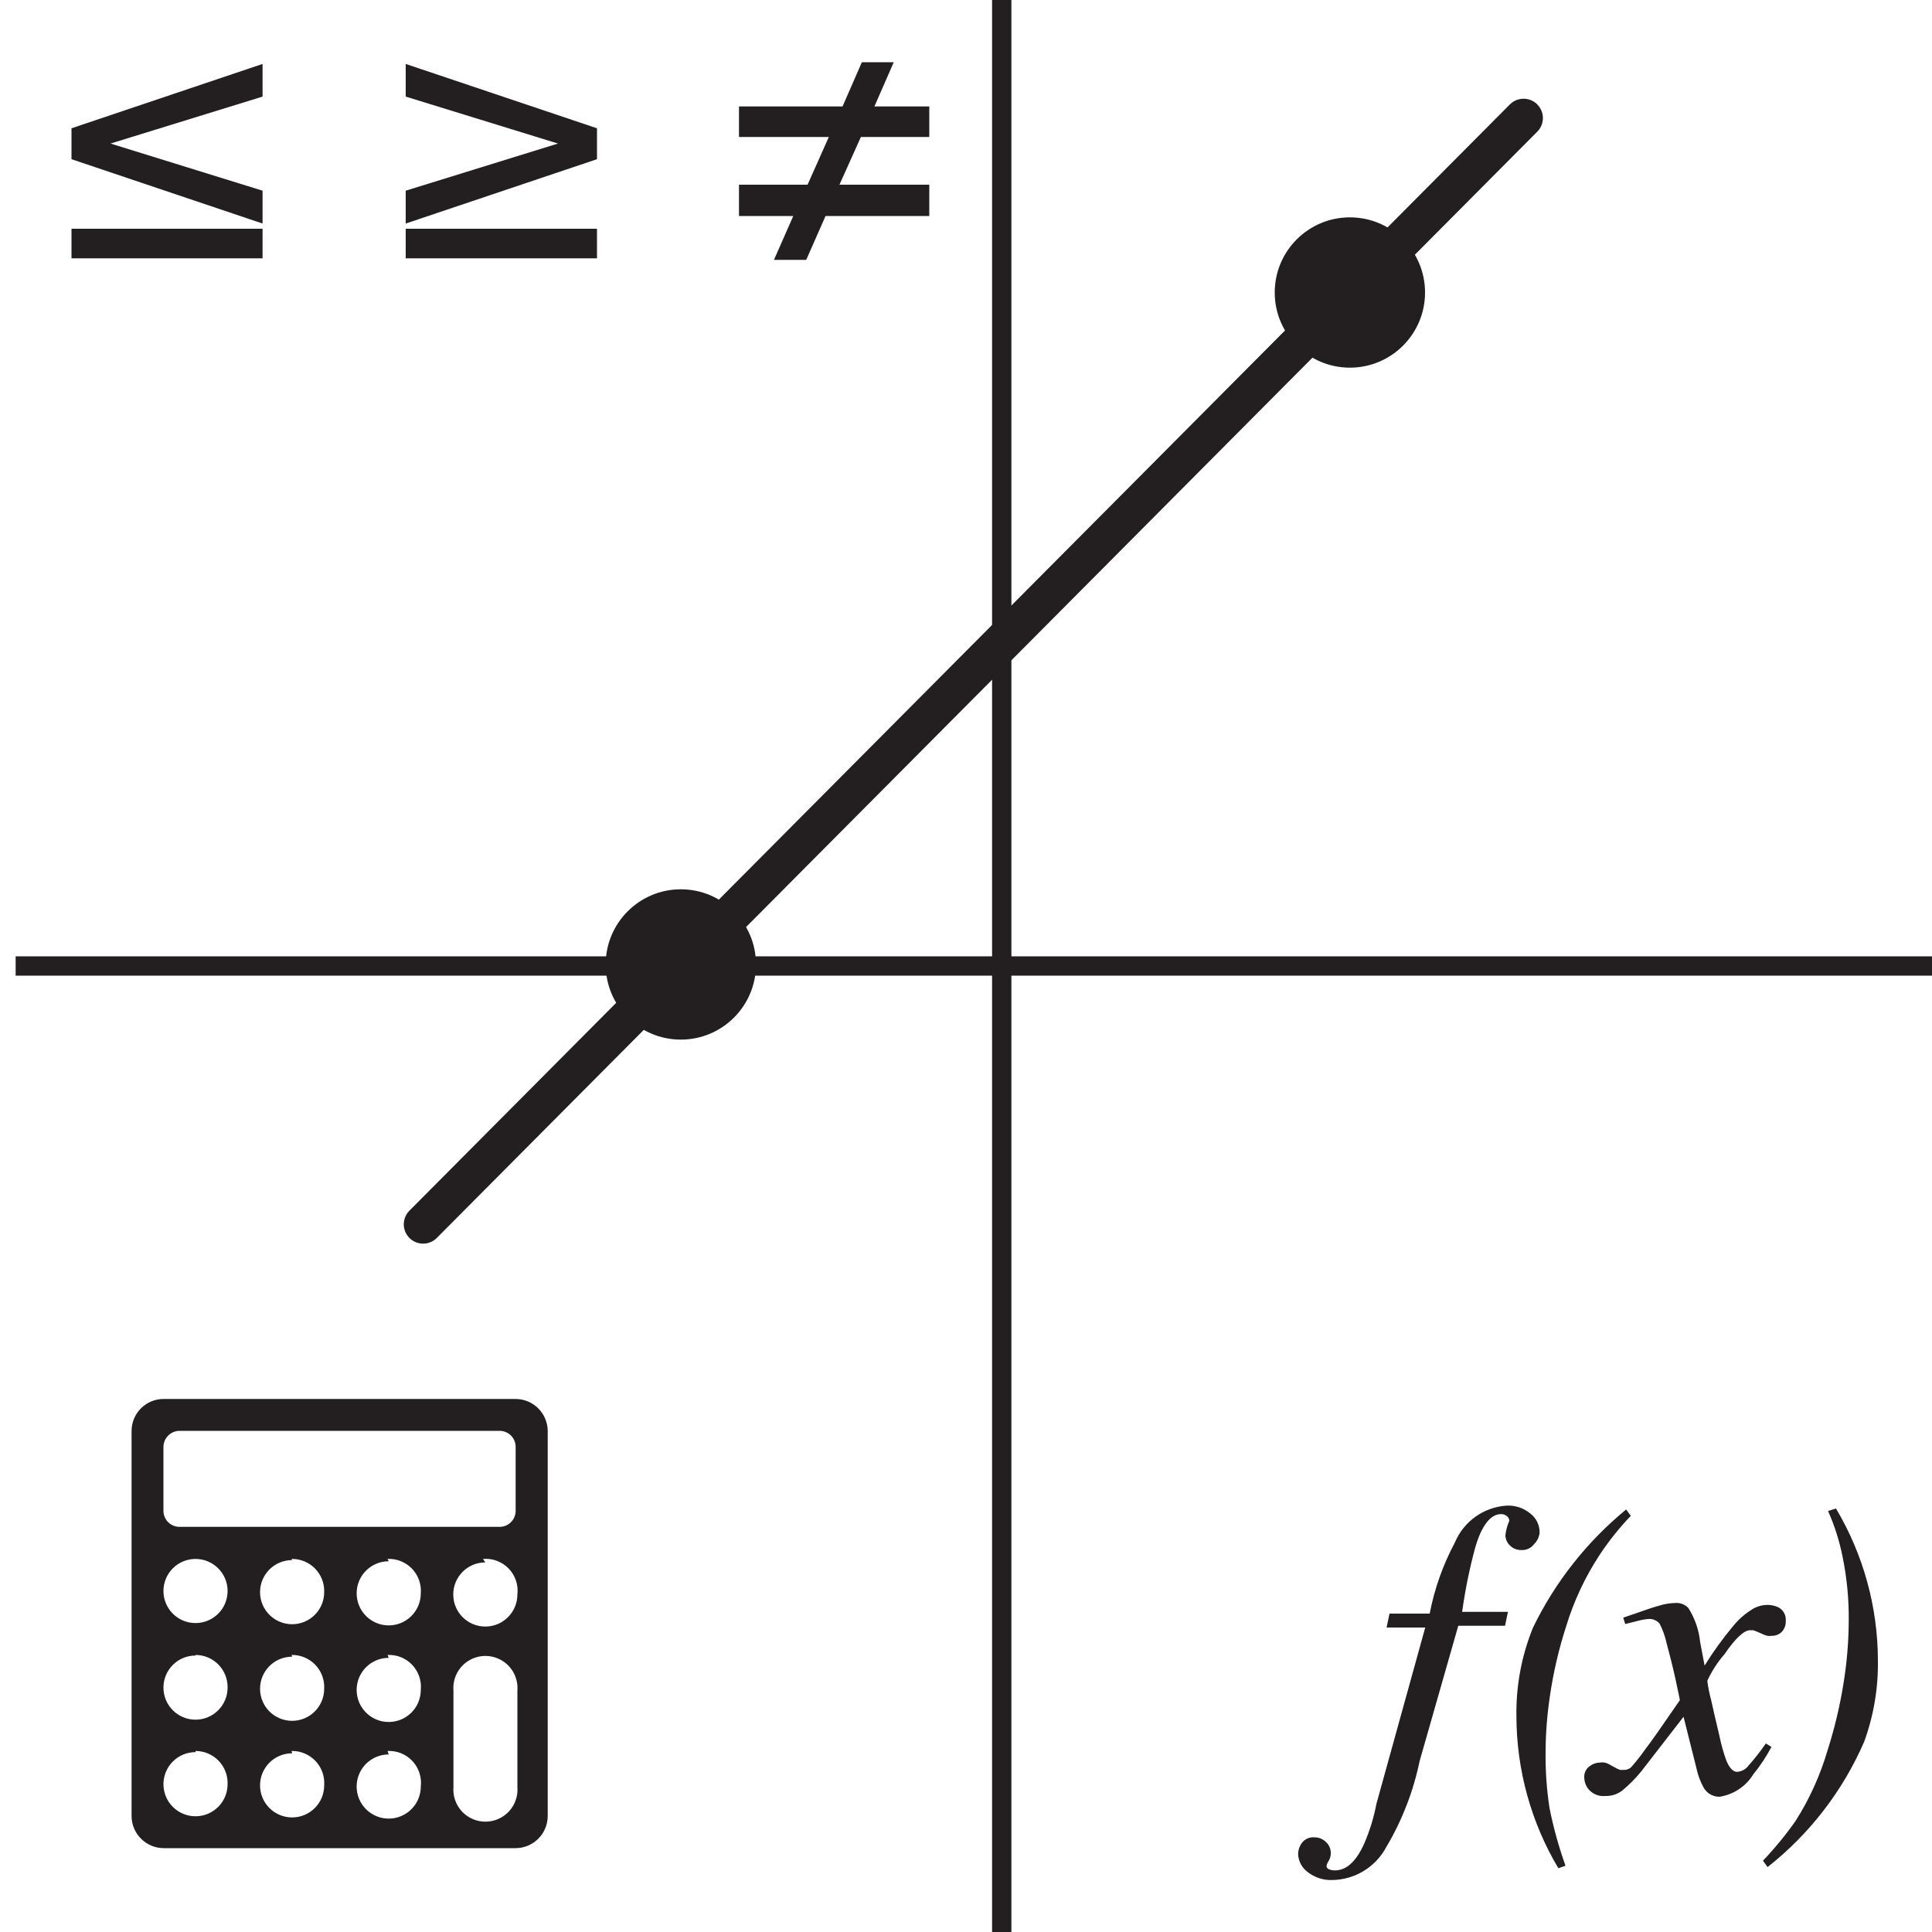
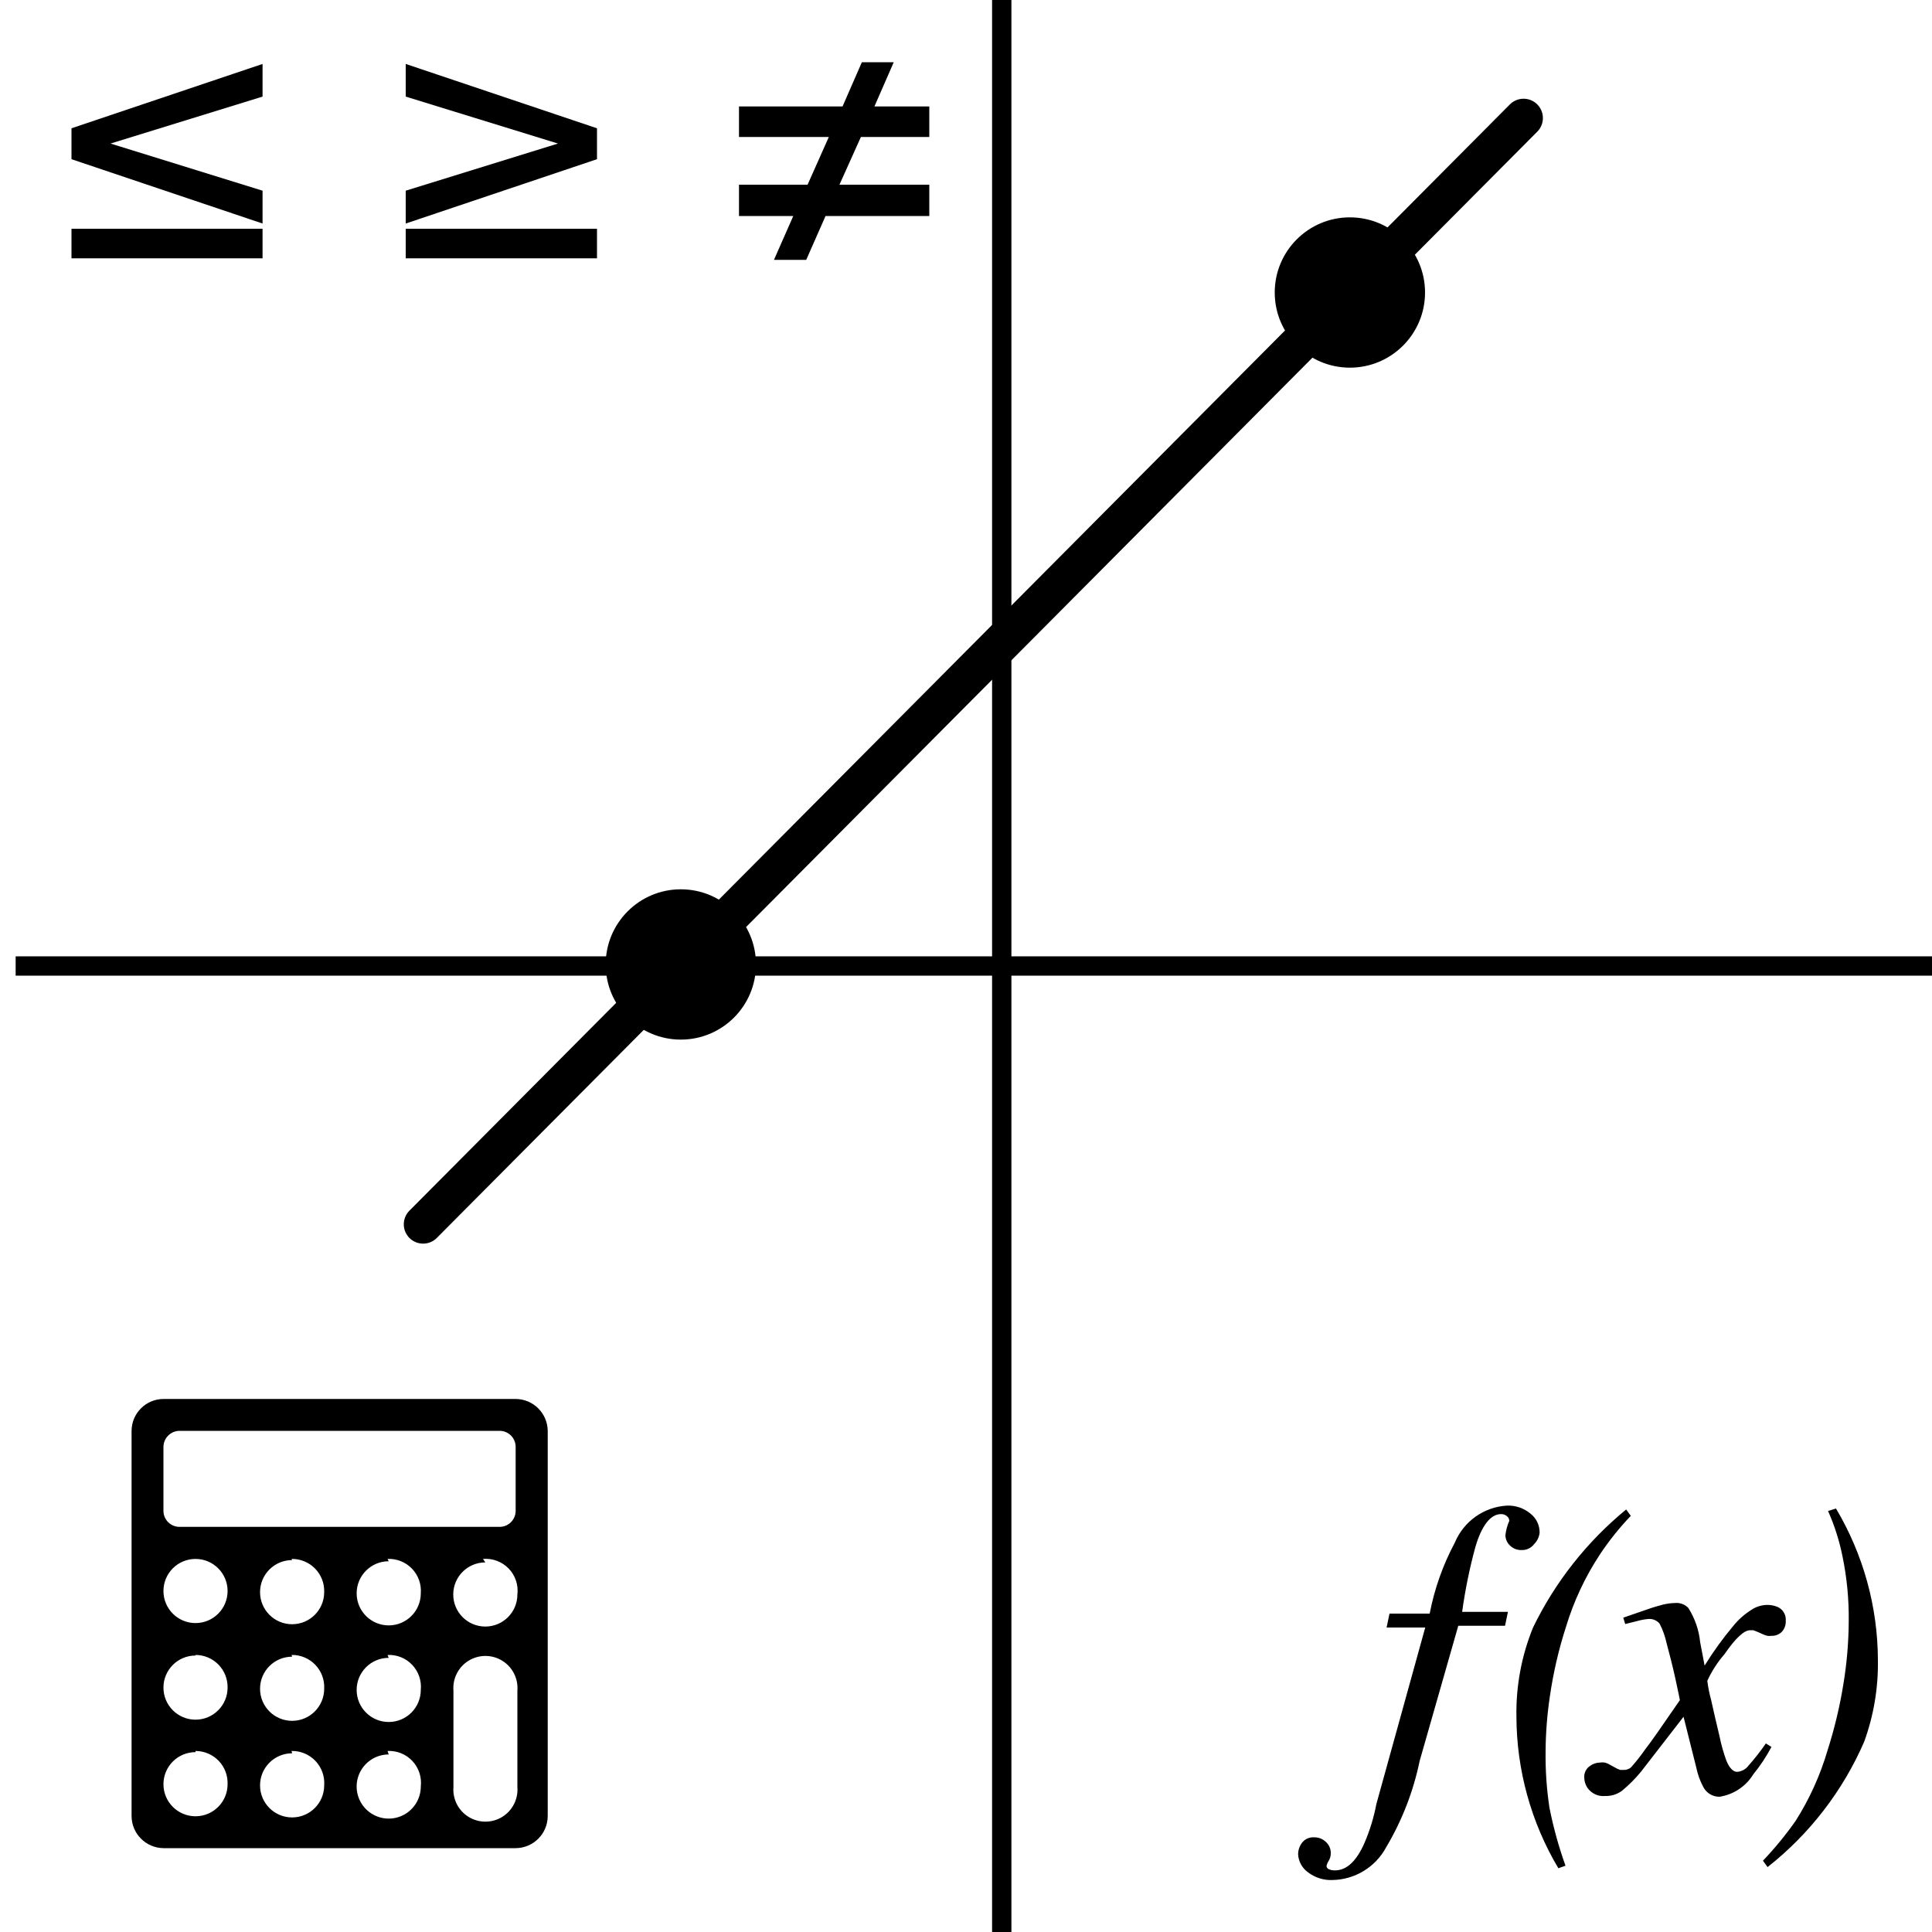
<svg xmlns="http://www.w3.org/2000/svg" width="100" height="100" viewBox="0 0 100 100">
  <g fill="none" fill-rule="evenodd">
-     <path fill="#231F20" fill-rule="nonzero" d="M79.4 79.93C79.246 80.131 79.003 80.243 78.75 80.23 78.53 80.237 78.317 80.154 78.16 80 78.009 79.86 77.923 79.665 77.92 79.46 77.949 79.205 78.016 78.955 78.12 78.72 78.121 78.62 78.072 78.527 77.99 78.47 77.905 78.401 77.799 78.366 77.69 78.37 77.16 78.37 76.69 78.95 76.36 80.09 76.062 81.188 75.835 82.303 75.68 83.43L78.05 83.43 77.9 84.15 75.48 84.15 73.48 91.15C73.155 92.722 72.57 94.23 71.75 95.61 71.198 96.641 70.13 97.292 68.96 97.31 68.502 97.328 68.052 97.183 67.69 96.9 67.391 96.682 67.207 96.34 67.19 95.97 67.193 95.752 67.267 95.542 67.4 95.37 67.55 95.184 67.782 95.083 68.02 95.1 68.247 95.094 68.468 95.181 68.63 95.34 68.796 95.49 68.888 95.706 68.88 95.93 68.881 96.068 68.843 96.203 68.77 96.32 68.716 96.402 68.679 96.494 68.66 96.59 68.666 96.662 68.713 96.724 68.78 96.75 68.881 96.794 68.99 96.814 69.1 96.81 69.7 96.81 70.21 96.34 70.63 95.38 70.905 94.737 71.11 94.067 71.24 93.38L73.77 84.24 71.77 84.24 71.92 83.52 74 83.52C74.247 82.238 74.685 81.001 75.3 79.85 75.758 78.746 76.806 78 78 77.93 78.44 77.913 78.871 78.059 79.21 78.34 79.52 78.578 79.698 78.949 79.69 79.34 79.663 79.564 79.56 79.772 79.4 79.93zM84.41 78.46C83.819 79.078 83.283 79.747 82.81 80.46 82.05 81.612 81.46 82.869 81.06 84.19 80.678 85.371 80.397 86.582 80.22 87.81 80.08 88.747 80.006 89.693 80 90.64 79.986 91.62 80.053 92.6 80.2 93.57 80.402 94.589 80.68 95.592 81.03 96.57L80.66 96.7C79.247 94.325 78.498 91.614 78.49 88.85 78.462 87.271 78.754 85.703 79.35 84.24 80.497 81.879 82.141 79.795 84.17 78.13L84.41 78.46zM82.29 91.41C82.44 91.297 82.622 91.234 82.81 91.23 82.893 91.216 82.977 91.216 83.06 91.23 83.159 91.255 83.254 91.295 83.34 91.35L83.71 91.55 83.86 91.61 84.01 91.61C84.159 91.623 84.306 91.576 84.42 91.48 84.685 91.182 84.932 90.868 85.16 90.54 85.43 90.2 86.02 89.35 86.95 88 86.95 88 86.87 87.57 86.71 86.85 86.55 86.13 86.39 85.53 86.26 85.04 86.185 84.692 86.064 84.356 85.9 84.04 85.753 83.864 85.528 83.774 85.3 83.8 85.104 83.819 84.91 83.856 84.72 83.91L84.12 84.06 84.02 83.73 85.21 83.32C85.51 83.21 85.79 83.13 86.05 83.06 86.269 83.005 86.494 82.975 86.72 82.97 86.971 82.952 87.217 83.047 87.39 83.23 87.728 83.765 87.937 84.371 88 85L88.23 86.21C88.676 85.488 89.174 84.8 89.72 84.15 89.978 83.833 90.285 83.559 90.63 83.34 90.868 83.173 91.15 83.08 91.44 83.07 91.639 83.064 91.837 83.101 92.02 83.18 92.295 83.309 92.459 83.598 92.43 83.9 92.441 84.111 92.365 84.317 92.22 84.47 92.081 84.604 91.893 84.676 91.7 84.67 91.627 84.68 91.553 84.68 91.48 84.67 91.401 84.651 91.324 84.624 91.25 84.59L90.98 84.47 90.75 84.38 90.59 84.38C90.27 84.38 89.83 84.79 89.26 85.62 88.898 86.034 88.598 86.499 88.37 87 88.412 87.338 88.479 87.672 88.57 88 88.7 88.59 88.84 89.2 89 89.86 89.087 90.295 89.208 90.723 89.36 91.14 89.52 91.52 89.71 91.71 89.91 91.71 90.144 91.695 90.36 91.578 90.5 91.39 90.824 91.026 91.124 90.642 91.4 90.24L91.69 90.42C91.424 90.923 91.109 91.398 90.75 91.84 90.365 92.465 89.725 92.889 89 93 88.646 93.004 88.32 92.806 88.16 92.49 87.993 92.176 87.871 91.839 87.8 91.49L87.14 88.86 84.94 91.7C84.641 92.066 84.306 92.401 83.94 92.7 83.693 92.877 83.394 92.969 83.09 92.96 82.725 92.998 82.367 92.833 82.16 92.53 82.058 92.372 82.002 92.188 82 92 81.987 91.766 82.097 91.542 82.29 91.41zM91.25 96.31C91.863 95.666 92.428 94.977 92.94 94.25 93.657 93.119 94.212 91.894 94.59 90.61 94.954 89.473 95.232 88.309 95.42 87.13 95.595 86.059 95.685 84.975 95.69 83.89 95.702 82.775 95.595 81.662 95.37 80.57 95.208 79.758 94.957 78.966 94.62 78.21L95.03 78.08C96.443 80.455 97.193 83.166 97.2 85.93 97.223 87.368 96.982 88.798 96.49 90.15 95.386 92.694 93.668 94.924 91.49 96.64L91.25 96.31zM13.59 3.31L13.59 5 5.72 7.43 13.59 9.87 13.59 11.57 3.7 8.24 3.7 6.64 13.59 3.31zM13.59 13.37L3.7 13.37 3.7 11.84 13.59 11.84 13.59 13.37zM21 3.31L30.9 6.64 30.9 8.24 21 11.57 21 9.87 28.88 7.43 21 5 21 3.31zM30.9 11.84L30.9 13.37 21 13.37 21 11.84 30.9 11.84z" />
-     <polygon fill="#231F20" fill-rule="nonzero" points="48.1 5.51 48.1 7.09 44.56 7.09 43.45 9.56 48.1 9.56 48.1 11.18 42.73 11.18 41.73 13.45 40.06 13.45 41.06 11.18 38.25 11.18 38.25 9.56 41.8 9.56 42.9 7.09 38.25 7.09 38.25 5.51 43.61 5.51 44.61 3.22 46.26 3.22 45.26 5.51" />
-     <path stroke="#231F20" d="M51.85 0L51.85 100M.81 50L100.86 50" />
-     <path fill="#231F20" fill-rule="nonzero" stroke="#231F20" stroke-linecap="round" stroke-linejoin="round" stroke-width="2" d="M21.9,63.37 L78.86,6.11" />
-     <circle cx="69.87" cy="15.14" r="3.89" fill="#231F20" fill-rule="nonzero" />
-     <circle cx="35.24" cy="49.92" r="3.89" fill="#231F20" fill-rule="nonzero" />
-     <path fill="#231F20" fill-rule="nonzero" d="M28.35,94 C28.345,94.915 27.605,95.655 26.69,95.66 L8.46,95.66 C7.549,95.649 6.815,94.911 6.81,94 L6.81,74.06 C6.815,73.151 7.551,72.415 8.46,72.41 L26.69,72.41 C27.601,72.415 28.339,73.149 28.35,74.06 L28.35,94 Z M26.69,74.89 C26.69,74.432 26.318,74.06 25.86,74.06 L9.29,74.06 C8.834,74.065 8.465,74.434 8.46,74.89 L8.46,78.21 C8.465,78.664 8.835,79.03 9.29,79.03 L25.86,79.03 C26.315,79.03 26.685,78.664 26.69,78.21 L26.69,74.89 Z M10.12,80.69 C9.203,80.69 8.46,81.433 8.46,82.35 C8.46,83.267 9.203,84.01 10.12,84.01 C11.037,84.01 11.78,83.267 11.78,82.35 C11.78,81.433 11.037,80.69 10.12,80.69 Z M10.12,85.69 C9.203,85.69 8.46,86.433 8.46,87.35 C8.46,88.267 9.203,89.01 10.12,89.01 C11.037,89.01 11.78,88.267 11.78,87.35 C11.788,86.905 11.617,86.475 11.305,86.157 C10.992,85.839 10.566,85.66 10.12,85.66 L10.12,85.69 Z M10.12,90.69 C9.203,90.69 8.46,91.433 8.46,92.35 C8.46,93.267 9.203,94.01 10.12,94.01 C11.037,94.01 11.78,93.267 11.78,92.35 C11.796,91.899 11.629,91.462 11.316,91.137 C11.002,90.813 10.571,90.63 10.12,90.63 L10.12,90.69 Z M15.12,80.75 C14.203,80.75 13.46,81.493 13.46,82.41 C13.46,83.327 14.203,84.07 15.12,84.07 C16.037,84.07 16.78,83.327 16.78,82.41 C16.797,81.954 16.625,81.512 16.305,81.186 C15.985,80.861 15.546,80.681 15.09,80.69 L15.12,80.75 Z M15.12,85.75 C14.203,85.75 13.46,86.493 13.46,87.41 C13.46,88.327 14.203,89.07 15.12,89.07 C16.037,89.07 16.78,88.327 16.78,87.41 C16.805,86.949 16.637,86.499 16.317,86.167 C15.996,85.835 15.551,85.651 15.09,85.66 L15.12,85.75 Z M15.12,90.75 C14.203,90.75 13.46,91.493 13.46,92.41 C13.46,93.327 14.203,94.07 15.12,94.07 C16.037,94.07 16.78,93.327 16.78,92.41 C16.814,91.944 16.65,91.485 16.328,91.147 C16.007,90.808 15.557,90.62 15.09,90.63 L15.12,90.75 Z M20.12,80.81 C19.203,80.81 18.46,81.553 18.46,82.47 C18.46,83.387 19.203,84.13 20.12,84.13 C21.037,84.13 21.78,83.387 21.78,82.47 C21.818,81.998 21.651,81.532 21.322,81.192 C20.993,80.851 20.533,80.668 20.06,80.69 L20.12,80.81 Z M20.12,85.81 C19.203,85.81 18.46,86.553 18.46,87.47 C18.46,88.387 19.203,89.13 20.12,89.13 C21.037,89.13 21.78,88.387 21.78,87.47 C21.827,86.993 21.664,86.519 21.334,86.172 C21.004,85.824 20.539,85.637 20.06,85.66 L20.12,85.81 Z M20.12,90.81 C19.449,90.81 18.843,91.214 18.586,91.835 C18.329,92.455 18.471,93.169 18.946,93.644 C19.421,94.119 20.135,94.261 20.755,94.004 C21.376,93.747 21.78,93.141 21.78,92.47 C21.836,91.988 21.678,91.506 21.347,91.151 C21.015,90.797 20.545,90.606 20.06,90.63 L20.12,90.81 Z M25.12,80.87 C24.203,80.87 23.46,81.613 23.46,82.53 C23.46,83.447 24.203,84.19 25.12,84.19 C26.037,84.19 26.78,83.447 26.78,82.53 C26.839,82.037 26.673,81.544 26.328,81.187 C25.982,80.83 25.495,80.647 25,80.69 L25.12,80.87 Z M26.78,87.5 C26.828,86.878 26.524,86.281 25.992,85.956 C25.46,85.63 24.79,85.63 24.258,85.956 C23.726,86.281 23.422,86.878 23.47,87.5 L23.47,92.5 C23.422,93.122 23.726,93.719 24.258,94.044 C24.79,94.37 25.46,94.37 25.992,94.044 C26.524,93.719 26.828,93.122 26.78,92.5 L26.78,87.5 Z" />
+     <path fill="currentColor" fill-rule="nonzero" d="M79.4 79.93C79.246 80.131 79.003 80.243 78.75 80.23 78.53 80.237 78.317 80.154 78.16 80 78.009 79.86 77.923 79.665 77.92 79.46 77.949 79.205 78.016 78.955 78.12 78.72 78.121 78.62 78.072 78.527 77.99 78.47 77.905 78.401 77.799 78.366 77.69 78.37 77.16 78.37 76.69 78.95 76.36 80.09 76.062 81.188 75.835 82.303 75.68 83.43L78.05 83.43 77.9 84.15 75.48 84.15 73.48 91.15C73.155 92.722 72.57 94.23 71.75 95.61 71.198 96.641 70.13 97.292 68.96 97.31 68.502 97.328 68.052 97.183 67.69 96.9 67.391 96.682 67.207 96.34 67.19 95.97 67.193 95.752 67.267 95.542 67.4 95.37 67.55 95.184 67.782 95.083 68.02 95.1 68.247 95.094 68.468 95.181 68.63 95.34 68.796 95.49 68.888 95.706 68.88 95.93 68.881 96.068 68.843 96.203 68.77 96.32 68.716 96.402 68.679 96.494 68.66 96.59 68.666 96.662 68.713 96.724 68.78 96.75 68.881 96.794 68.99 96.814 69.1 96.81 69.7 96.81 70.21 96.34 70.63 95.38 70.905 94.737 71.11 94.067 71.24 93.38L73.77 84.24 71.77 84.24 71.92 83.52 74 83.52C74.247 82.238 74.685 81.001 75.3 79.85 75.758 78.746 76.806 78 78 77.93 78.44 77.913 78.871 78.059 79.21 78.34 79.52 78.578 79.698 78.949 79.69 79.34 79.663 79.564 79.56 79.772 79.4 79.93zM84.41 78.46C83.819 79.078 83.283 79.747 82.81 80.46 82.05 81.612 81.46 82.869 81.06 84.19 80.678 85.371 80.397 86.582 80.22 87.81 80.08 88.747 80.006 89.693 80 90.64 79.986 91.62 80.053 92.6 80.2 93.57 80.402 94.589 80.68 95.592 81.03 96.57L80.66 96.7C79.247 94.325 78.498 91.614 78.49 88.85 78.462 87.271 78.754 85.703 79.35 84.24 80.497 81.879 82.141 79.795 84.17 78.13L84.41 78.46zM82.29 91.41C82.44 91.297 82.622 91.234 82.81 91.23 82.893 91.216 82.977 91.216 83.06 91.23 83.159 91.255 83.254 91.295 83.34 91.35L83.71 91.55 83.86 91.61 84.01 91.61C84.159 91.623 84.306 91.576 84.42 91.48 84.685 91.182 84.932 90.868 85.16 90.54 85.43 90.2 86.02 89.35 86.95 88 86.95 88 86.87 87.57 86.71 86.85 86.55 86.13 86.39 85.53 86.26 85.04 86.185 84.692 86.064 84.356 85.9 84.04 85.753 83.864 85.528 83.774 85.3 83.8 85.104 83.819 84.91 83.856 84.72 83.91L84.12 84.06 84.02 83.73 85.21 83.32C85.51 83.21 85.79 83.13 86.05 83.06 86.269 83.005 86.494 82.975 86.72 82.97 86.971 82.952 87.217 83.047 87.39 83.23 87.728 83.765 87.937 84.371 88 85L88.23 86.21C88.676 85.488 89.174 84.8 89.72 84.15 89.978 83.833 90.285 83.559 90.63 83.34 90.868 83.173 91.15 83.08 91.44 83.07 91.639 83.064 91.837 83.101 92.02 83.18 92.295 83.309 92.459 83.598 92.43 83.9 92.441 84.111 92.365 84.317 92.22 84.47 92.081 84.604 91.893 84.676 91.7 84.67 91.627 84.68 91.553 84.68 91.48 84.67 91.401 84.651 91.324 84.624 91.25 84.59L90.98 84.47 90.75 84.38 90.59 84.38C90.27 84.38 89.83 84.79 89.26 85.62 88.898 86.034 88.598 86.499 88.37 87 88.412 87.338 88.479 87.672 88.57 88 88.7 88.59 88.84 89.2 89 89.86 89.087 90.295 89.208 90.723 89.36 91.14 89.52 91.52 89.71 91.71 89.91 91.71 90.144 91.695 90.36 91.578 90.5 91.39 90.824 91.026 91.124 90.642 91.4 90.24L91.69 90.42C91.424 90.923 91.109 91.398 90.75 91.84 90.365 92.465 89.725 92.889 89 93 88.646 93.004 88.32 92.806 88.16 92.49 87.993 92.176 87.871 91.839 87.8 91.49L87.14 88.86 84.94 91.7C84.641 92.066 84.306 92.401 83.94 92.7 83.693 92.877 83.394 92.969 83.09 92.96 82.725 92.998 82.367 92.833 82.16 92.53 82.058 92.372 82.002 92.188 82 92 81.987 91.766 82.097 91.542 82.29 91.41zM91.25 96.31C91.863 95.666 92.428 94.977 92.94 94.25 93.657 93.119 94.212 91.894 94.59 90.61 94.954 89.473 95.232 88.309 95.42 87.13 95.595 86.059 95.685 84.975 95.69 83.89 95.702 82.775 95.595 81.662 95.37 80.57 95.208 79.758 94.957 78.966 94.62 78.21L95.03 78.08C96.443 80.455 97.193 83.166 97.2 85.93 97.223 87.368 96.982 88.798 96.49 90.15 95.386 92.694 93.668 94.924 91.49 96.64L91.25 96.31zM13.59 3.31L13.59 5 5.72 7.43 13.59 9.87 13.59 11.57 3.7 8.24 3.7 6.64 13.59 3.31zM13.59 13.37L3.7 13.37 3.7 11.84 13.59 11.84 13.59 13.37zM21 3.31L30.9 6.64 30.9 8.24 21 11.57 21 9.87 28.88 7.43 21 5 21 3.31zM30.9 11.84L30.9 13.37 21 13.37 21 11.84 30.9 11.84z" />
+     <polygon fill="currentColor" fill-rule="nonzero" points="48.1 5.51 48.1 7.09 44.56 7.09 43.45 9.56 48.1 9.56 48.1 11.18 42.73 11.18 41.73 13.45 40.06 13.45 41.06 11.18 38.25 11.18 38.25 9.56 41.8 9.56 42.9 7.09 38.25 7.09 38.25 5.51 43.61 5.51 44.61 3.22 46.26 3.22 45.26 5.51" />
+     <path stroke="currentColor" d="M51.85 0L51.85 100M.81 50L100.86 50" />
+     <path fill="currentColor" fill-rule="nonzero" stroke="currentColor" stroke-linecap="round" stroke-linejoin="round" stroke-width="2" d="M21.9,63.37 L78.86,6.11" />
+     <circle cx="69.87" cy="15.14" r="3.89" fill="currentColor" fill-rule="nonzero" />
+     <circle cx="35.24" cy="49.92" r="3.89" fill="currentColor" fill-rule="nonzero" />
+     <path fill="currentColor" fill-rule="nonzero" d="M28.35,94 C28.345,94.915 27.605,95.655 26.69,95.66 L8.46,95.66 C7.549,95.649 6.815,94.911 6.81,94 L6.81,74.06 C6.815,73.151 7.551,72.415 8.46,72.41 L26.69,72.41 C27.601,72.415 28.339,73.149 28.35,74.06 L28.35,94 Z M26.69,74.89 C26.69,74.432 26.318,74.06 25.86,74.06 L9.29,74.06 C8.834,74.065 8.465,74.434 8.46,74.89 L8.46,78.21 C8.465,78.664 8.835,79.03 9.29,79.03 L25.86,79.03 C26.315,79.03 26.685,78.664 26.69,78.21 L26.69,74.89 Z M10.12,80.69 C9.203,80.69 8.46,81.433 8.46,82.35 C8.46,83.267 9.203,84.01 10.12,84.01 C11.037,84.01 11.78,83.267 11.78,82.35 C11.78,81.433 11.037,80.69 10.12,80.69 Z M10.12,85.69 C9.203,85.69 8.46,86.433 8.46,87.35 C8.46,88.267 9.203,89.01 10.12,89.01 C11.037,89.01 11.78,88.267 11.78,87.35 C11.788,86.905 11.617,86.475 11.305,86.157 C10.992,85.839 10.566,85.66 10.12,85.66 L10.12,85.69 Z M10.12,90.69 C9.203,90.69 8.46,91.433 8.46,92.35 C8.46,93.267 9.203,94.01 10.12,94.01 C11.037,94.01 11.78,93.267 11.78,92.35 C11.796,91.899 11.629,91.462 11.316,91.137 C11.002,90.813 10.571,90.63 10.12,90.63 L10.12,90.69 Z M15.12,80.75 C14.203,80.75 13.46,81.493 13.46,82.41 C13.46,83.327 14.203,84.07 15.12,84.07 C16.037,84.07 16.78,83.327 16.78,82.41 C16.797,81.954 16.625,81.512 16.305,81.186 C15.985,80.861 15.546,80.681 15.09,80.69 L15.12,80.75 Z M15.12,85.75 C14.203,85.75 13.46,86.493 13.46,87.41 C13.46,88.327 14.203,89.07 15.12,89.07 C16.037,89.07 16.78,88.327 16.78,87.41 C16.805,86.949 16.637,86.499 16.317,86.167 C15.996,85.835 15.551,85.651 15.09,85.66 L15.12,85.75 Z M15.12,90.75 C14.203,90.75 13.46,91.493 13.46,92.41 C13.46,93.327 14.203,94.07 15.12,94.07 C16.037,94.07 16.78,93.327 16.78,92.41 C16.814,91.944 16.65,91.485 16.328,91.147 C16.007,90.808 15.557,90.62 15.09,90.63 L15.12,90.75 Z M20.12,80.81 C19.203,80.81 18.46,81.553 18.46,82.47 C18.46,83.387 19.203,84.13 20.12,84.13 C21.037,84.13 21.78,83.387 21.78,82.47 C21.818,81.998 21.651,81.532 21.322,81.192 C20.993,80.851 20.533,80.668 20.06,80.69 L20.12,80.81 Z M20.12,85.81 C19.203,85.81 18.46,86.553 18.46,87.47 C18.46,88.387 19.203,89.13 20.12,89.13 C21.037,89.13 21.78,88.387 21.78,87.47 C21.827,86.993 21.664,86.519 21.334,86.172 C21.004,85.824 20.539,85.637 20.06,85.66 L20.12,85.81 Z M20.12,90.81 C19.449,90.81 18.843,91.214 18.586,91.835 C18.329,92.455 18.471,93.169 18.946,93.644 C19.421,94.119 20.135,94.261 20.755,94.004 C21.376,93.747 21.78,93.141 21.78,92.47 C21.836,91.988 21.678,91.506 21.347,91.151 C21.015,90.797 20.545,90.606 20.06,90.63 L20.12,90.81 Z M25.12,80.87 C24.203,80.87 23.46,81.613 23.46,82.53 C23.46,83.447 24.203,84.19 25.12,84.19 C26.037,84.19 26.78,83.447 26.78,82.53 C26.839,82.037 26.673,81.544 26.328,81.187 C25.982,80.83 25.495,80.647 25,80.69 L25.12,80.87 Z M26.78,87.5 C26.828,86.878 26.524,86.281 25.992,85.956 C25.46,85.63 24.79,85.63 24.258,85.956 C23.726,86.281 23.422,86.878 23.47,87.5 L23.47,92.5 C23.422,93.122 23.726,93.719 24.258,94.044 C24.79,94.37 25.46,94.37 25.992,94.044 C26.524,93.719 26.828,93.122 26.78,92.5 L26.78,87.5 Z" />
  </g>
</svg>
